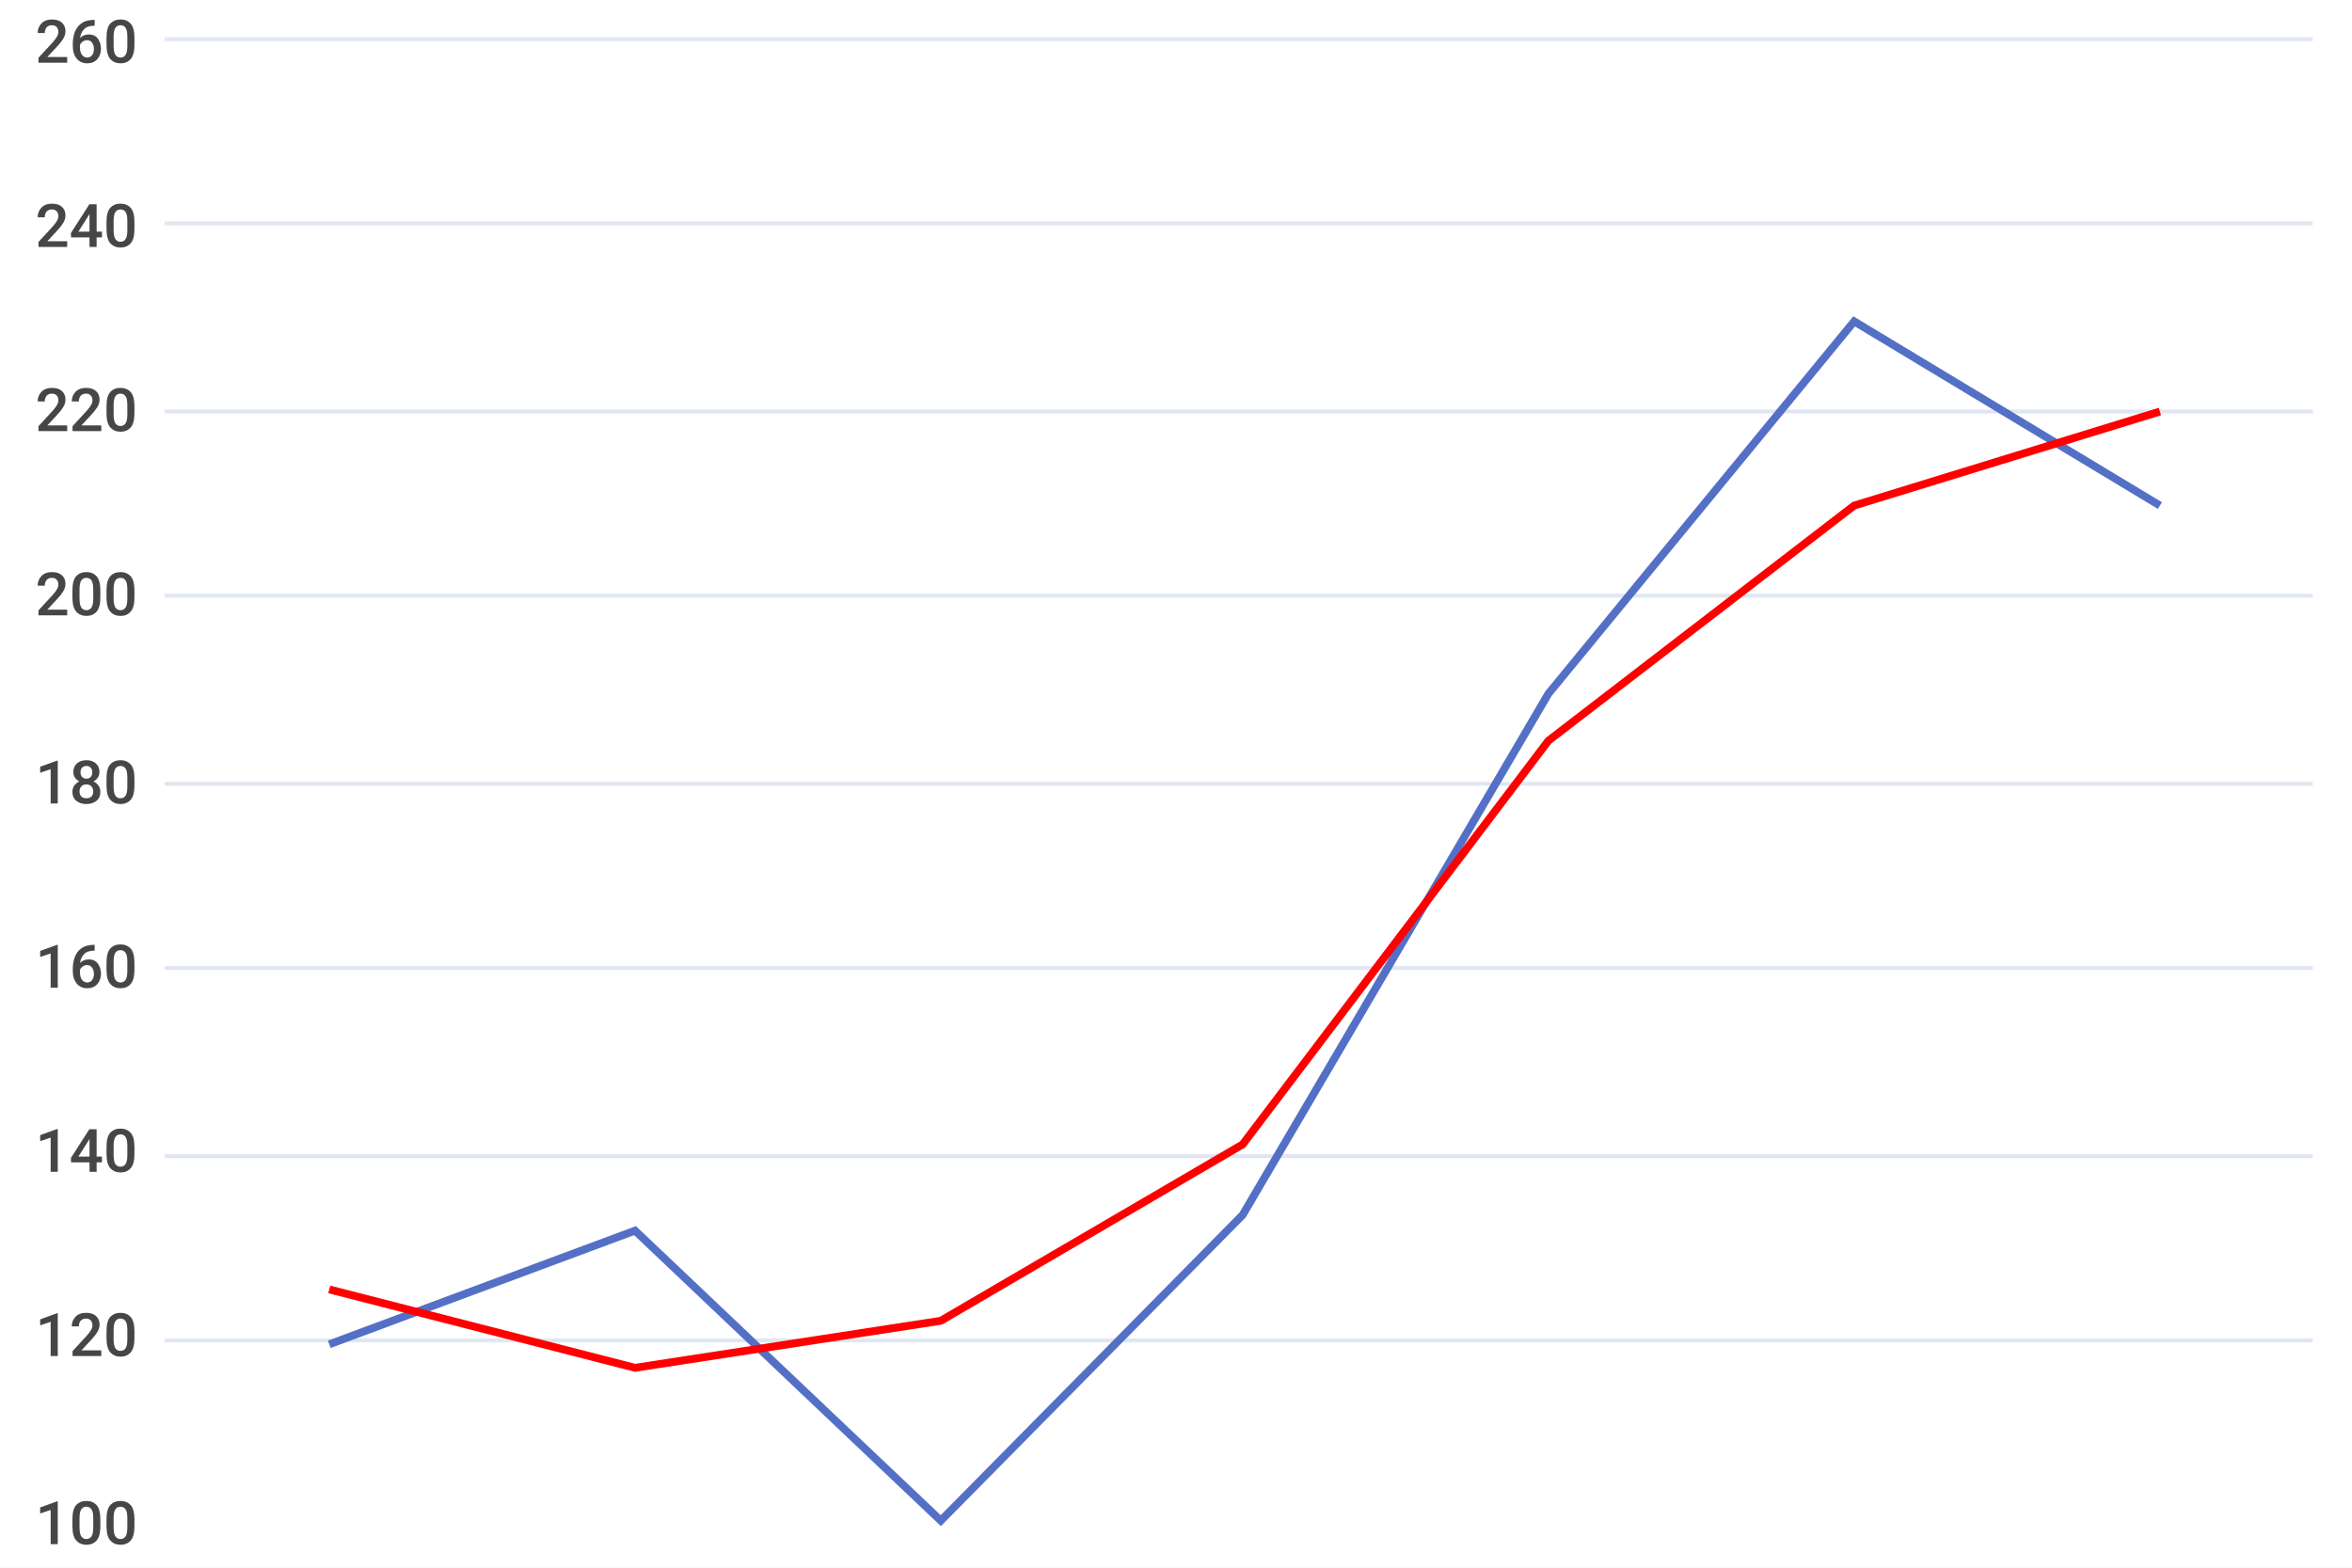
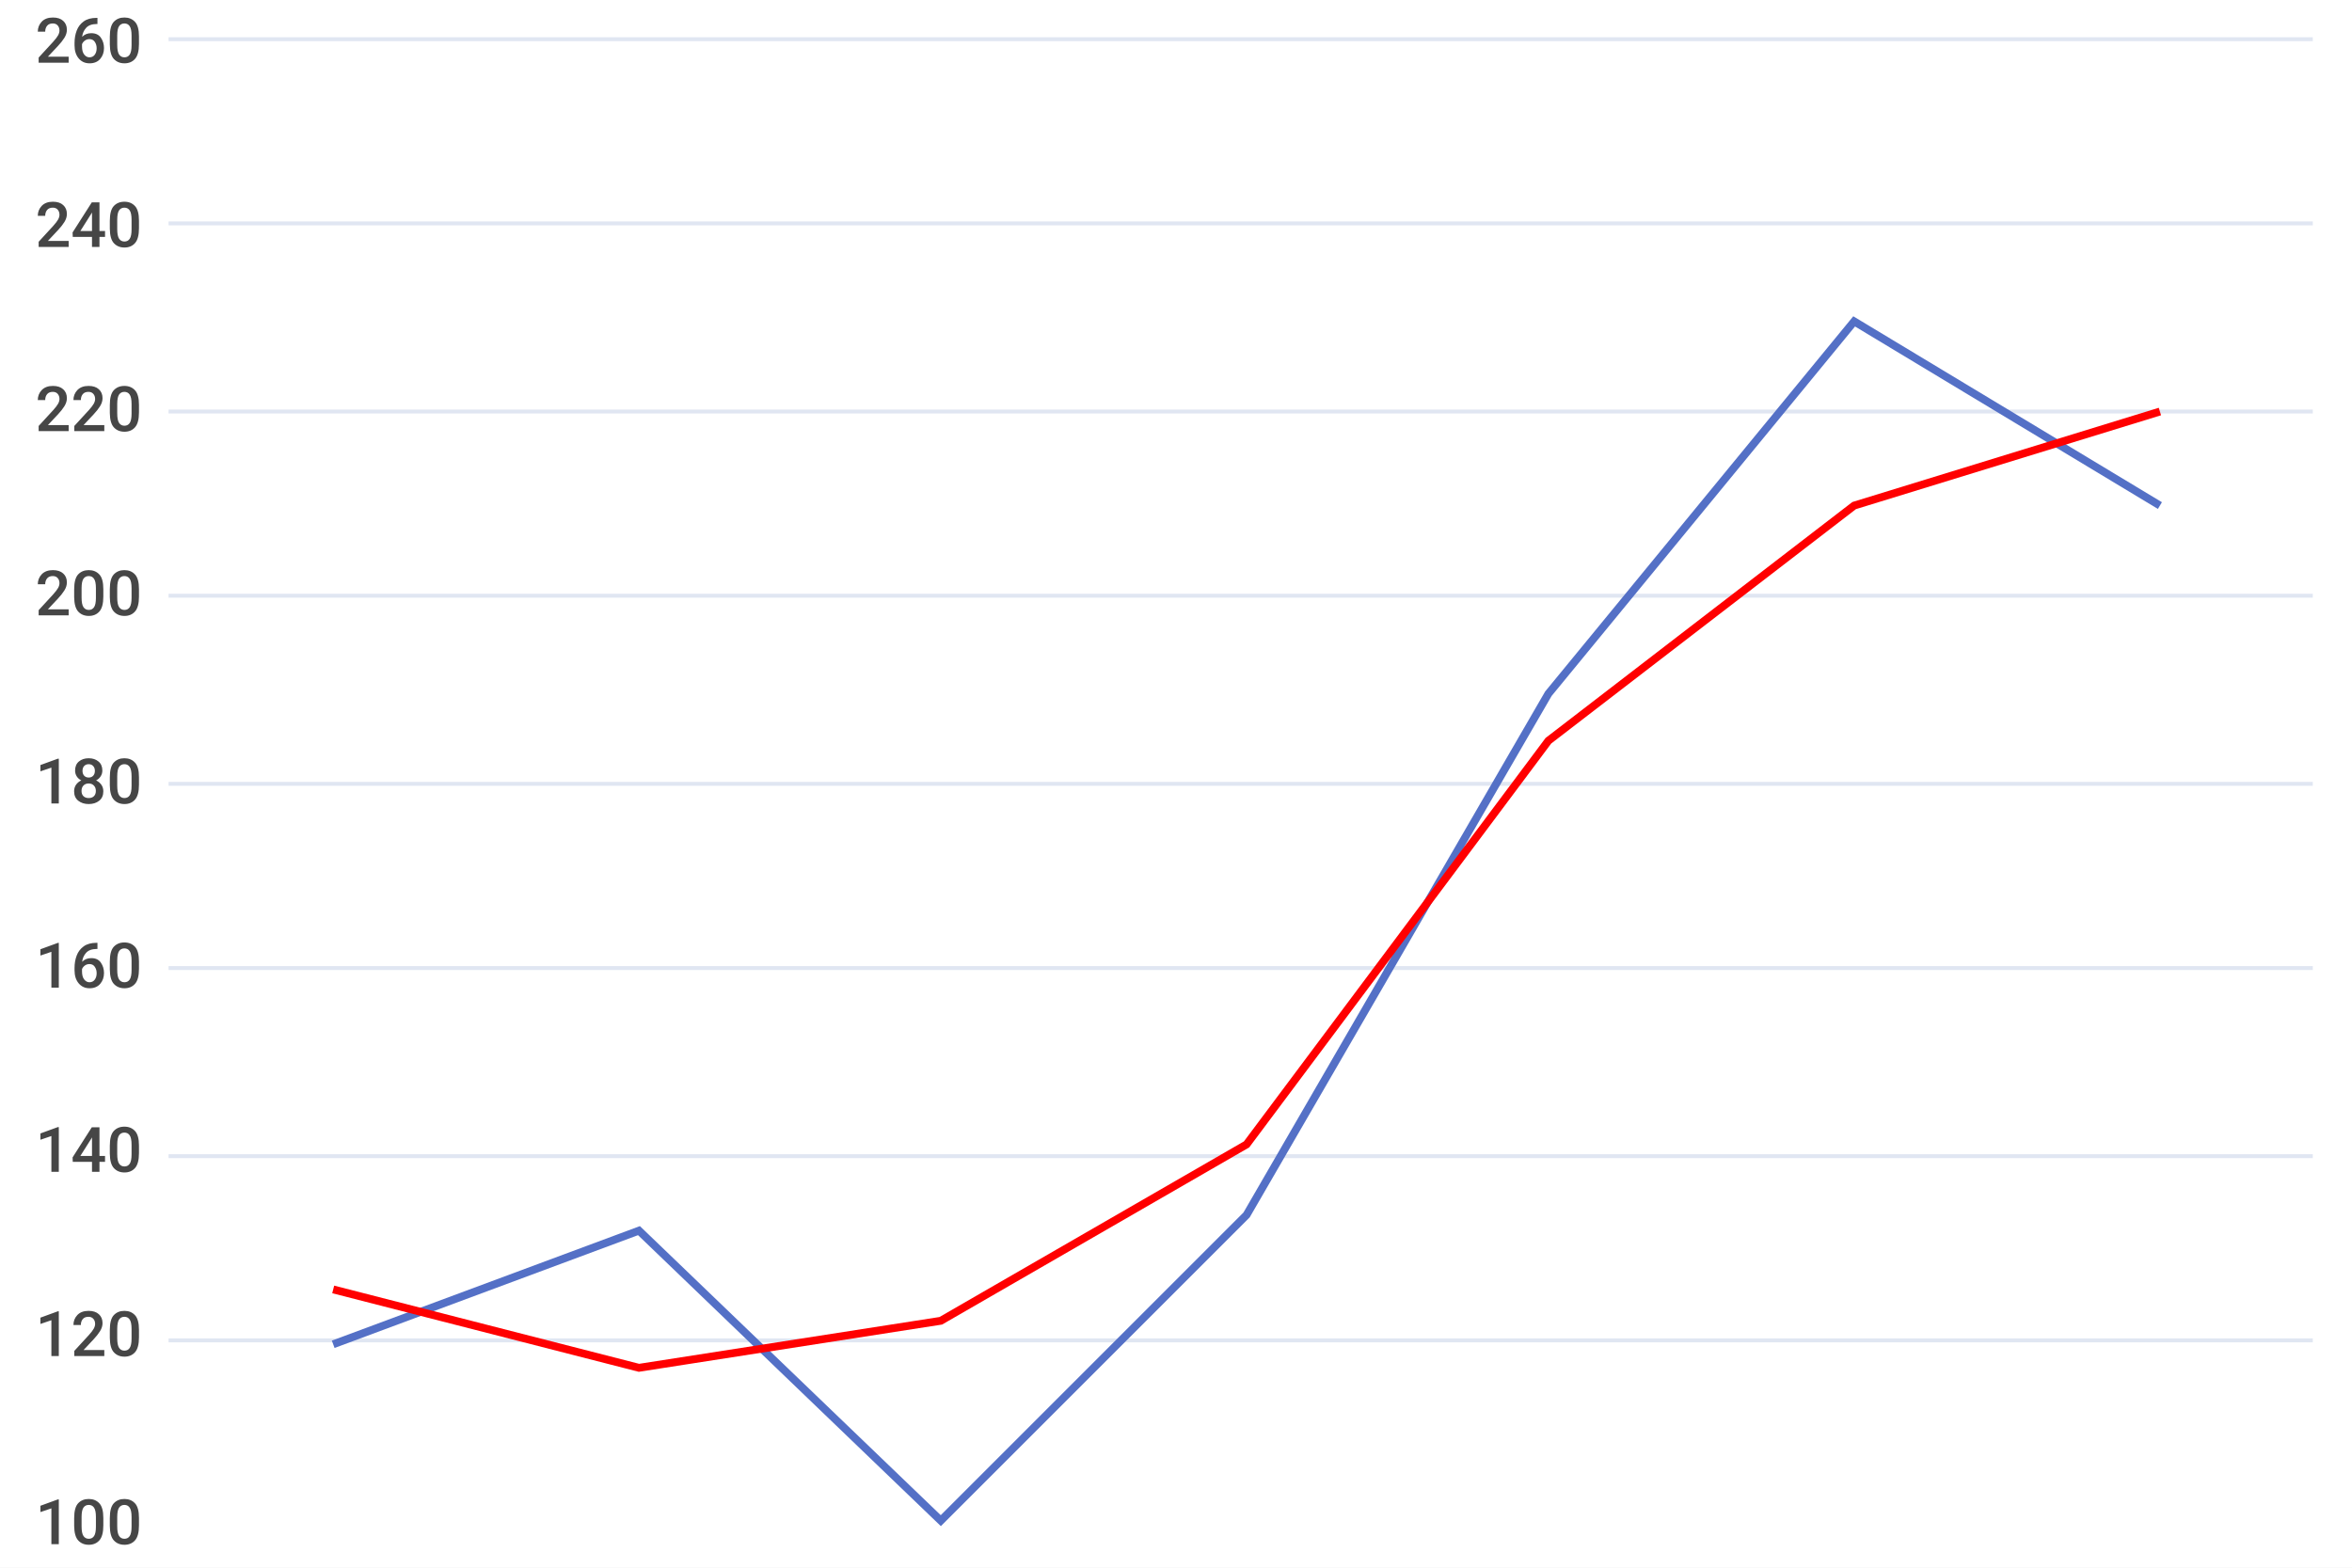
<svg xmlns="http://www.w3.org/2000/svg" viewBox="0 0 600 400">
  <path d="M 0 0 L 600 0 L 600 400 L 0 400 L 0 0" style="stroke:none;fill:white" />
-   <text x="9" y="16" style="stroke:none;fill:rgb(70,70,70);font-size:15.3px;font-family:'Roboto Medium',sans-serif">260</text>
-   <text x="9" y="63" style="stroke:none;fill:rgb(70,70,70);font-size:15.3px;font-family:'Roboto Medium',sans-serif">240</text>
-   <text x="9" y="110" style="stroke:none;fill:rgb(70,70,70);font-size:15.3px;font-family:'Roboto Medium',sans-serif">220</text>
-   <text x="9" y="157" style="stroke:none;fill:rgb(70,70,70);font-size:15.3px;font-family:'Roboto Medium',sans-serif">200</text>
-   <text x="9" y="205" style="stroke:none;fill:rgb(70,70,70);font-size:15.3px;font-family:'Roboto Medium',sans-serif">180</text>
-   <text x="9" y="252" style="stroke:none;fill:rgb(70,70,70);font-size:15.3px;font-family:'Roboto Medium',sans-serif">160</text>
-   <text x="9" y="299" style="stroke:none;fill:rgb(70,70,70);font-size:15.3px;font-family:'Roboto Medium',sans-serif">140</text>
-   <text x="9" y="346" style="stroke:none;fill:rgb(70,70,70);font-size:15.3px;font-family:'Roboto Medium',sans-serif">120</text>
-   <text x="9" y="394" style="stroke:none;fill:rgb(70,70,70);font-size:15.3px;font-family:'Roboto Medium',sans-serif">100</text>
-   <path d="M 42 10 L 590 10" style="stroke-width:1;stroke:rgb(224,230,242);fill:none" />
-   <path d="M 42 57 L 590 57" style="stroke-width:1;stroke:rgb(224,230,242);fill:none" />
-   <path d="M 42 105 L 590 105" style="stroke-width:1;stroke:rgb(224,230,242);fill:none" />
-   <path d="M 42 152 L 590 152" style="stroke-width:1;stroke:rgb(224,230,242);fill:none" />
-   <path d="M 42 200 L 590 200" style="stroke-width:1;stroke:rgb(224,230,242);fill:none" />
-   <path d="M 42 247 L 590 247" style="stroke-width:1;stroke:rgb(224,230,242);fill:none" />
-   <path d="M 42 295 L 590 295" style="stroke-width:1;stroke:rgb(224,230,242);fill:none" />
-   <path d="M 42 342 L 590 342" style="stroke-width:1;stroke:rgb(224,230,242);fill:none" />
-   <path d="M 84 343 L 162 314 L 240 388 L 317 310 L 395 177 L 473 82 L 551 129" style="stroke-width:2;stroke:rgb(84,112,198);fill:none" />
-   <path d="M 84 329 L 162 349 L 240 337 L 317 292 L 395 189 L 473 129 L 551 105" style="stroke-width:2;stroke:red;fill:none" />
+   <text x="9" y="16" style="stroke:none;fill:rgb(70,70,70);font-size:16px;font-family:'Roboto Medium',sans-serif">260</text>
+   <text x="9" y="63" style="stroke:none;fill:rgb(70,70,70);font-size:16px;font-family:'Roboto Medium',sans-serif">240</text>
+   <text x="9" y="110" style="stroke:none;fill:rgb(70,70,70);font-size:16px;font-family:'Roboto Medium',sans-serif">220</text>
+   <text x="9" y="157" style="stroke:none;fill:rgb(70,70,70);font-size:16px;font-family:'Roboto Medium',sans-serif">200</text>
+   <text x="9" y="205" style="stroke:none;fill:rgb(70,70,70);font-size:16px;font-family:'Roboto Medium',sans-serif">180</text>
+   <text x="9" y="252" style="stroke:none;fill:rgb(70,70,70);font-size:16px;font-family:'Roboto Medium',sans-serif">160</text>
+   <text x="9" y="299" style="stroke:none;fill:rgb(70,70,70);font-size:16px;font-family:'Roboto Medium',sans-serif">140</text>
+   <text x="9" y="346" style="stroke:none;fill:rgb(70,70,70);font-size:16px;font-family:'Roboto Medium',sans-serif">120</text>
+   <text x="9" y="394" style="stroke:none;fill:rgb(70,70,70);font-size:16px;font-family:'Roboto Medium',sans-serif">100</text>
+   <path d="M 43 10 L 590 10" style="stroke-width:1;stroke:rgb(224,230,242);fill:none" />
+   <path d="M 43 57 L 590 57" style="stroke-width:1;stroke:rgb(224,230,242);fill:none" />
+   <path d="M 43 105 L 590 105" style="stroke-width:1;stroke:rgb(224,230,242);fill:none" />
+   <path d="M 43 152 L 590 152" style="stroke-width:1;stroke:rgb(224,230,242);fill:none" />
+   <path d="M 43 200 L 590 200" style="stroke-width:1;stroke:rgb(224,230,242);fill:none" />
+   <path d="M 43 247 L 590 247" style="stroke-width:1;stroke:rgb(224,230,242);fill:none" />
+   <path d="M 43 295 L 590 295" style="stroke-width:1;stroke:rgb(224,230,242);fill:none" />
+   <path d="M 43 342 L 590 342" style="stroke-width:1;stroke:rgb(224,230,242);fill:none" />
+   <path d="M 85 343 L 163 314 L 240 388 L 318 310 L 395 177 L 473 82 L 551 129" style="stroke-width:2;stroke:rgb(84,112,198);fill:none" />
+   <path d="M 85 329 L 163 349 L 240 337 L 318 292 L 395 189 L 473 129 L 551 105" style="stroke-width:2;stroke:red;fill:none" />
</svg>
